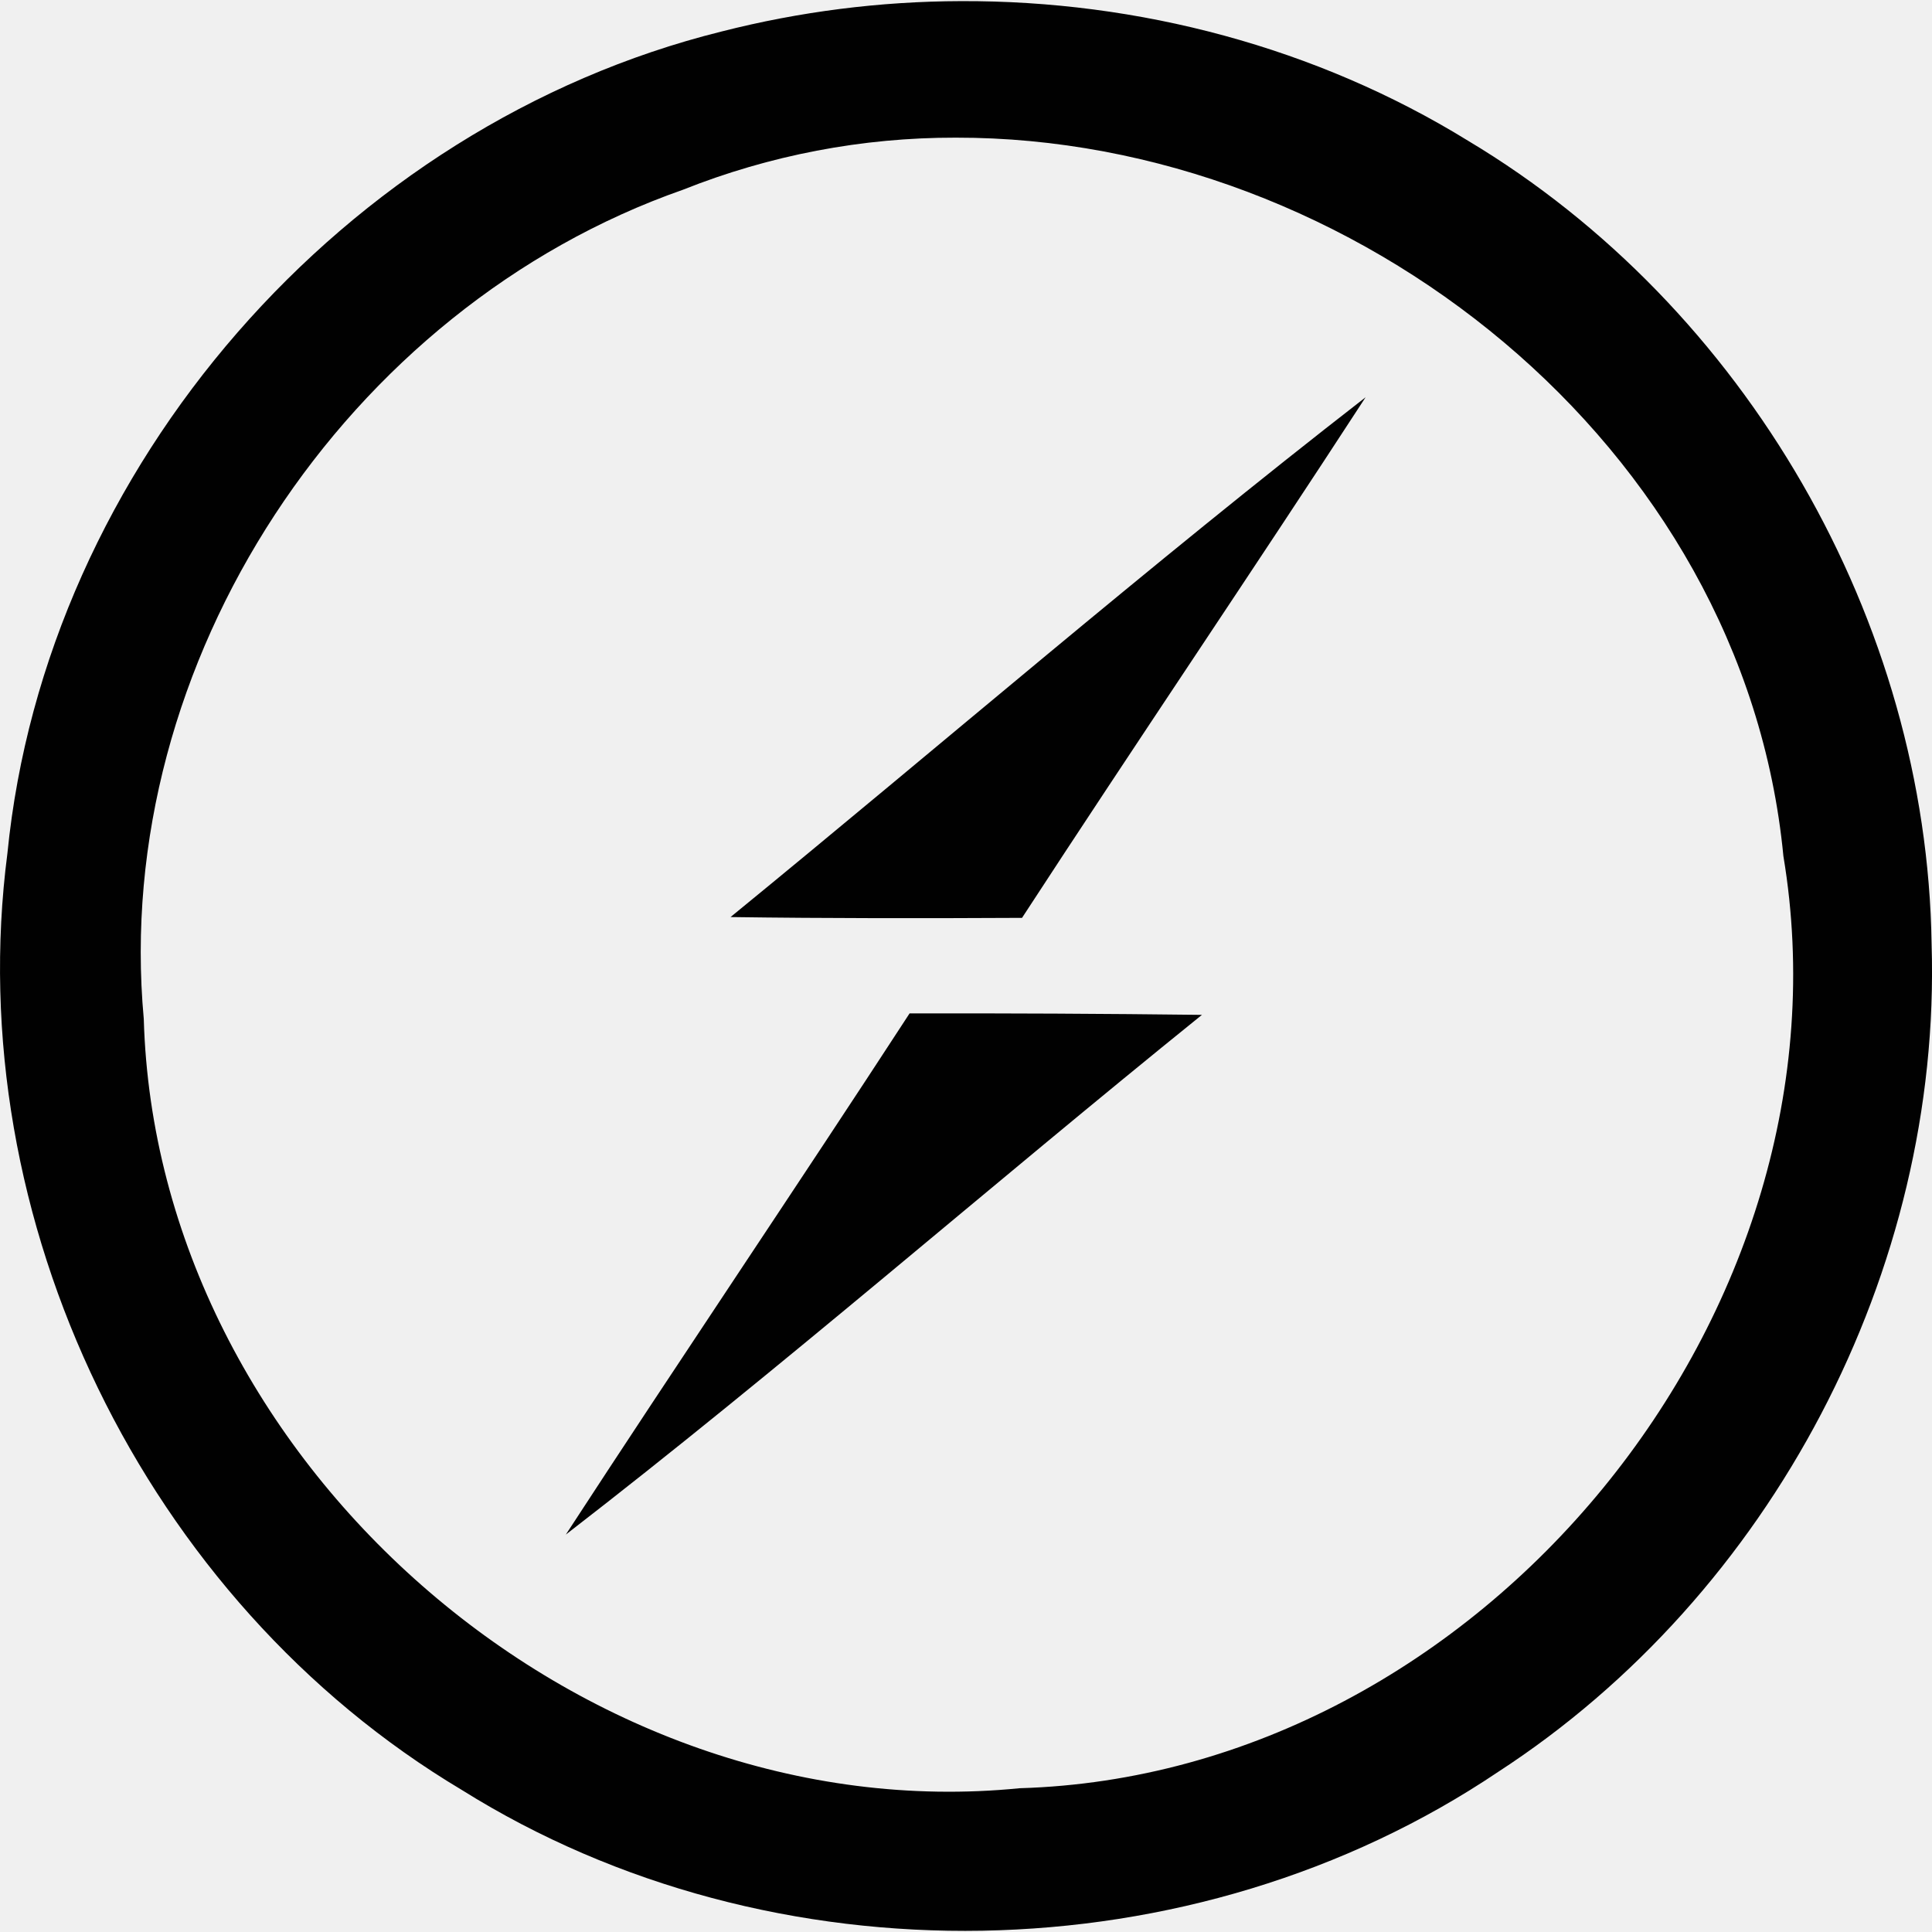
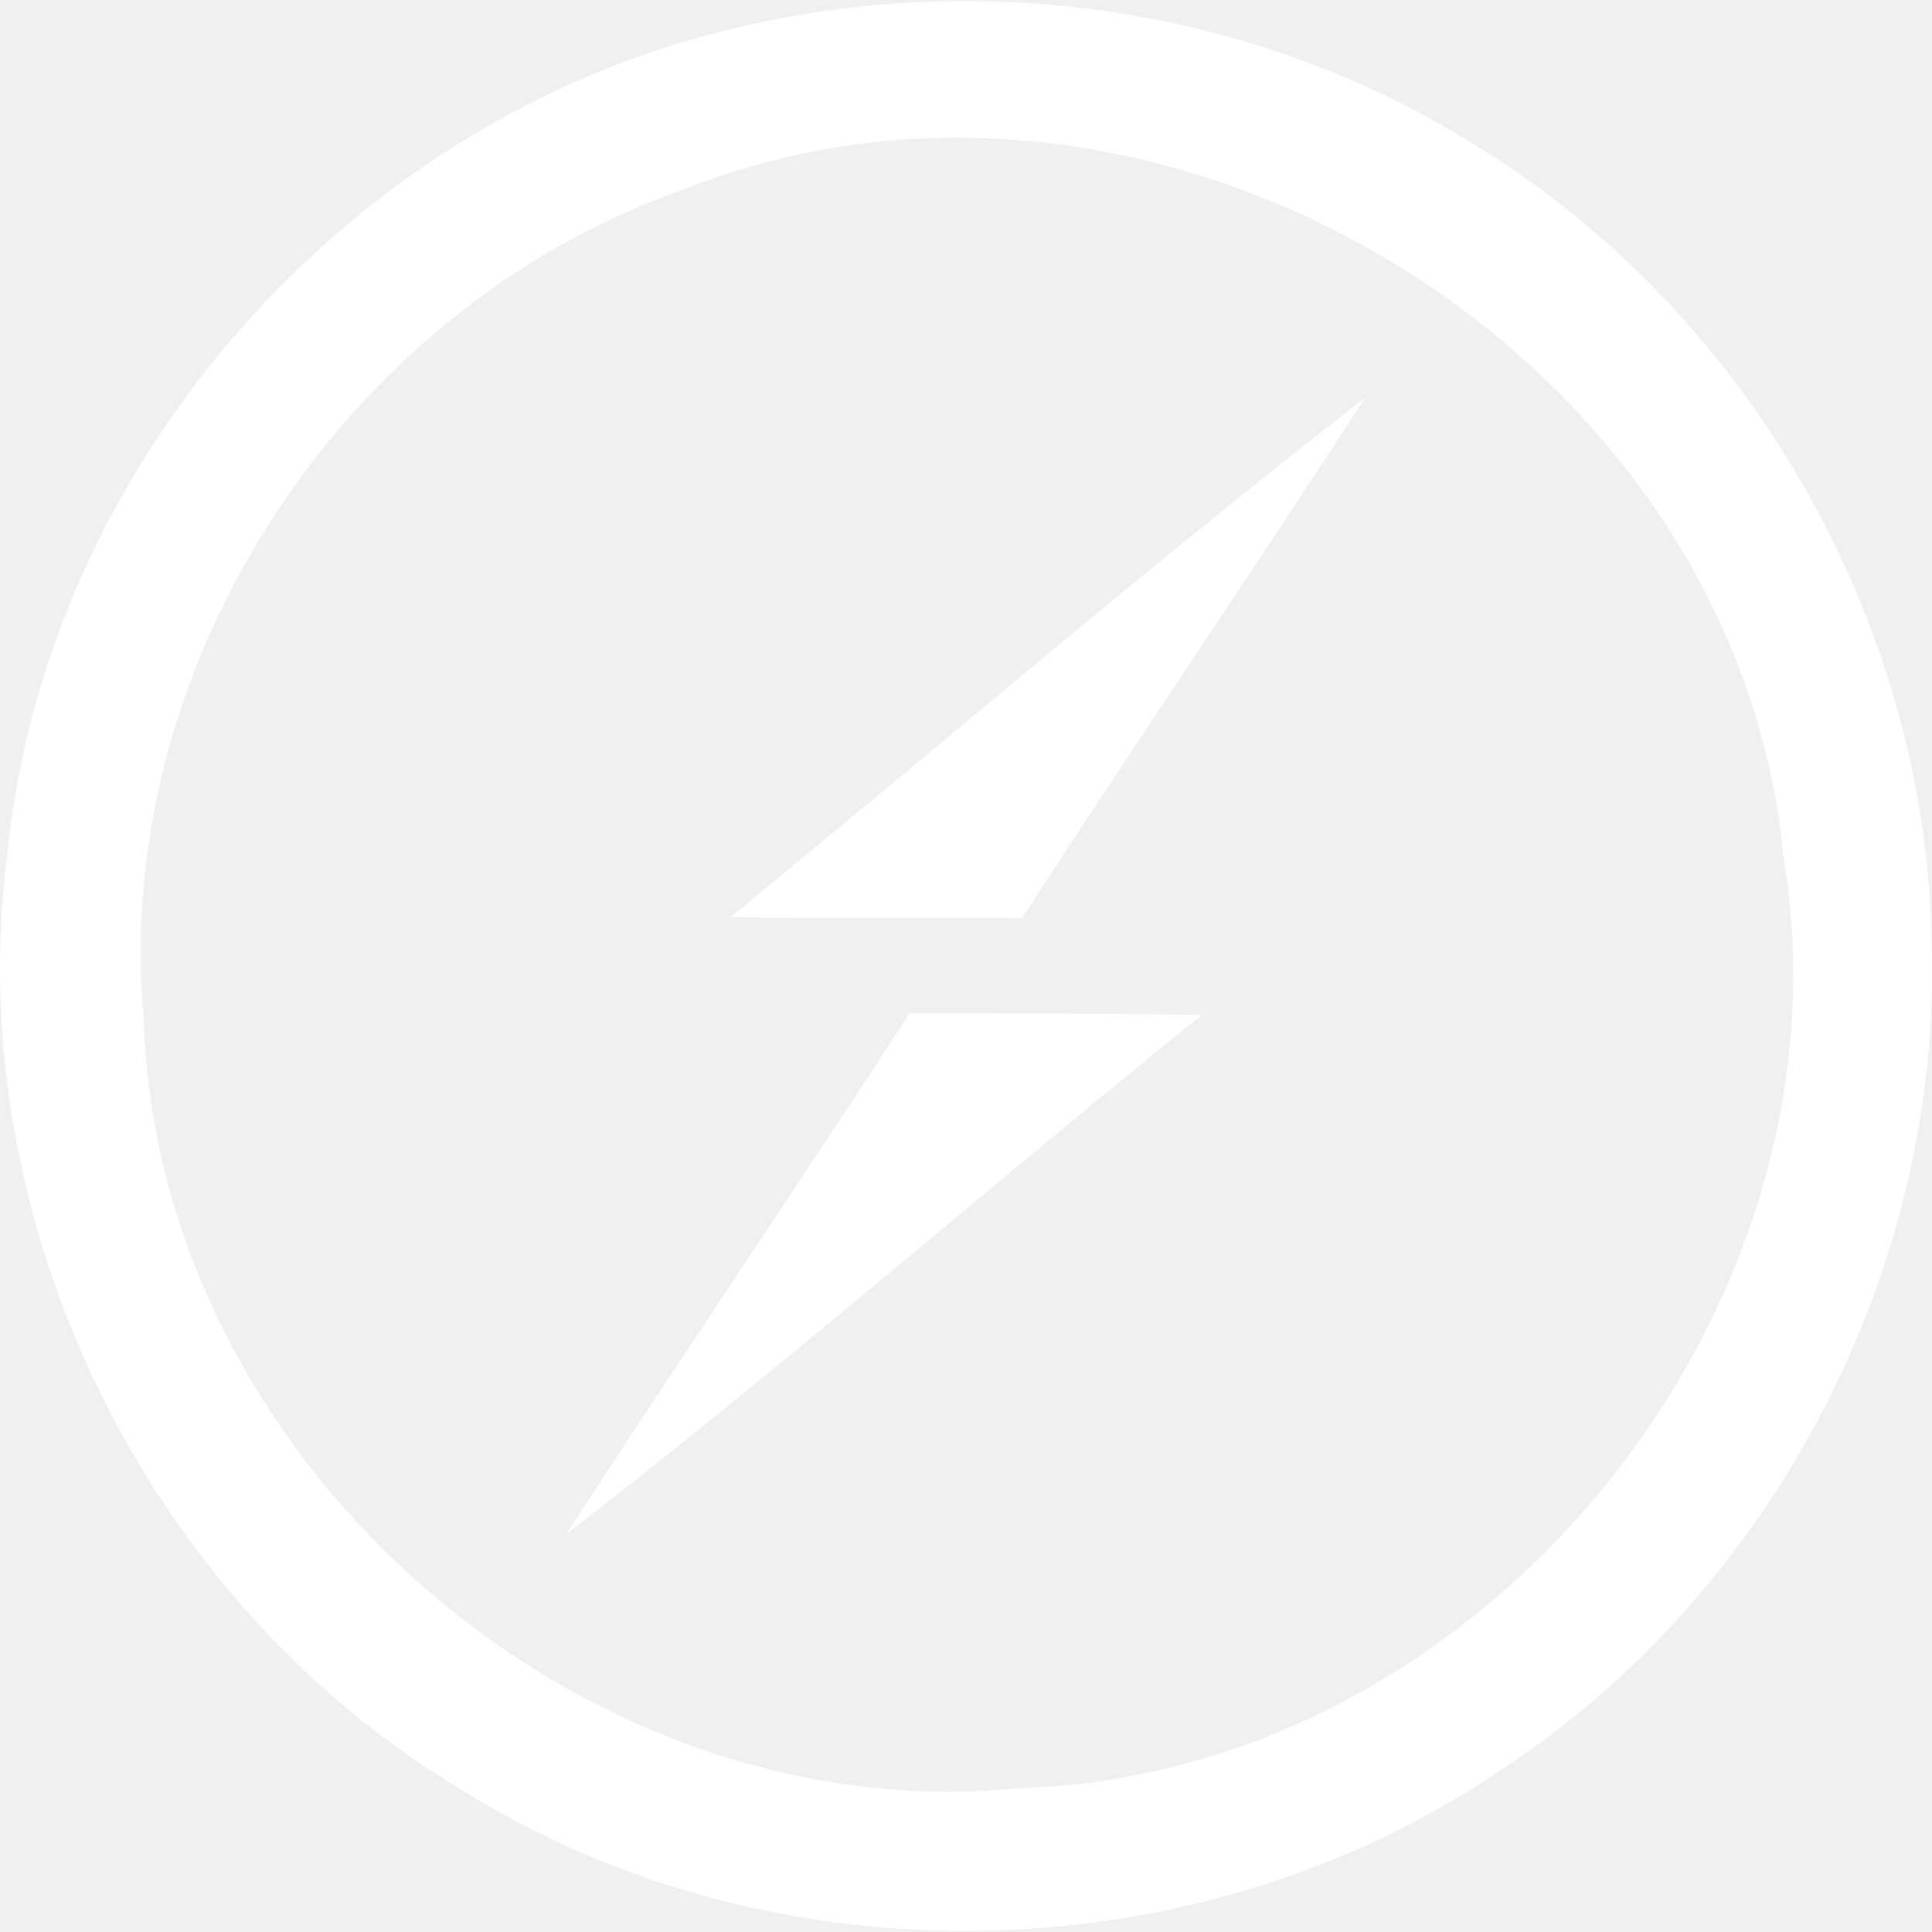
<svg xmlns="http://www.w3.org/2000/svg" fill="#010101" role="img" viewBox="0 0 24 24">
-   <path d="M11.936.014a12.169 12.169 0 00-2.975.378C4.282 1.555.568 5.794.092 10.601c-.59 4.549 1.708 9.286 5.644 11.634 3.861 2.418 9.093 2.32 12.873-.223 3.397-2.206 5.512-6.228 5.386-10.284-.058-4.016-2.31-7.917-5.759-9.98C16.354.588 14.143.005 11.936.014zm-.063 1.696c4.945-.007 9.789 3.814 10.281 8.925.945 5.66-3.753 11.412-9.488 11.579-5.454.544-10.725-4.08-10.88-9.557-.407-4.434 2.516-8.835 6.698-10.3a9.113 9.113 0 013.388-.647zm5.091 3.225c-2.687 2.085-5.26 4.308-7.889 6.457 1.203.017 2.412.016 3.621.01 1.41-2.165 2.859-4.301 4.268-6.467zm-5.665 7.654c-1.41 2.166-2.86 4.309-4.27 6.474 2.693-2.08 5.255-4.32 7.902-6.456a255.413 255.413 0 00-3.632-.018z" />
+   <path fill="#fff" d="M11.936.014a12.169 12.169 0 00-2.975.378C4.282 1.555.568 5.794.092 10.601c-.59 4.549 1.708 9.286 5.644 11.634 3.861 2.418 9.093 2.32 12.873-.223 3.397-2.206 5.512-6.228 5.386-10.284-.058-4.016-2.31-7.917-5.759-9.98C16.354.588 14.143.005 11.936.014zm-.063 1.696c4.945-.007 9.789 3.814 10.281 8.925.945 5.66-3.753 11.412-9.488 11.579-5.454.544-10.725-4.08-10.88-9.557-.407-4.434 2.516-8.835 6.698-10.3a9.113 9.113 0 013.388-.647zm5.091 3.225c-2.687 2.085-5.26 4.308-7.889 6.457 1.203.017 2.412.016 3.621.01 1.41-2.165 2.859-4.301 4.268-6.467zm-5.665 7.654c-1.41 2.166-2.86 4.309-4.27 6.474 2.693-2.08 5.255-4.32 7.902-6.456a255.413 255.413 0 00-3.632-.018z" />
</svg>
